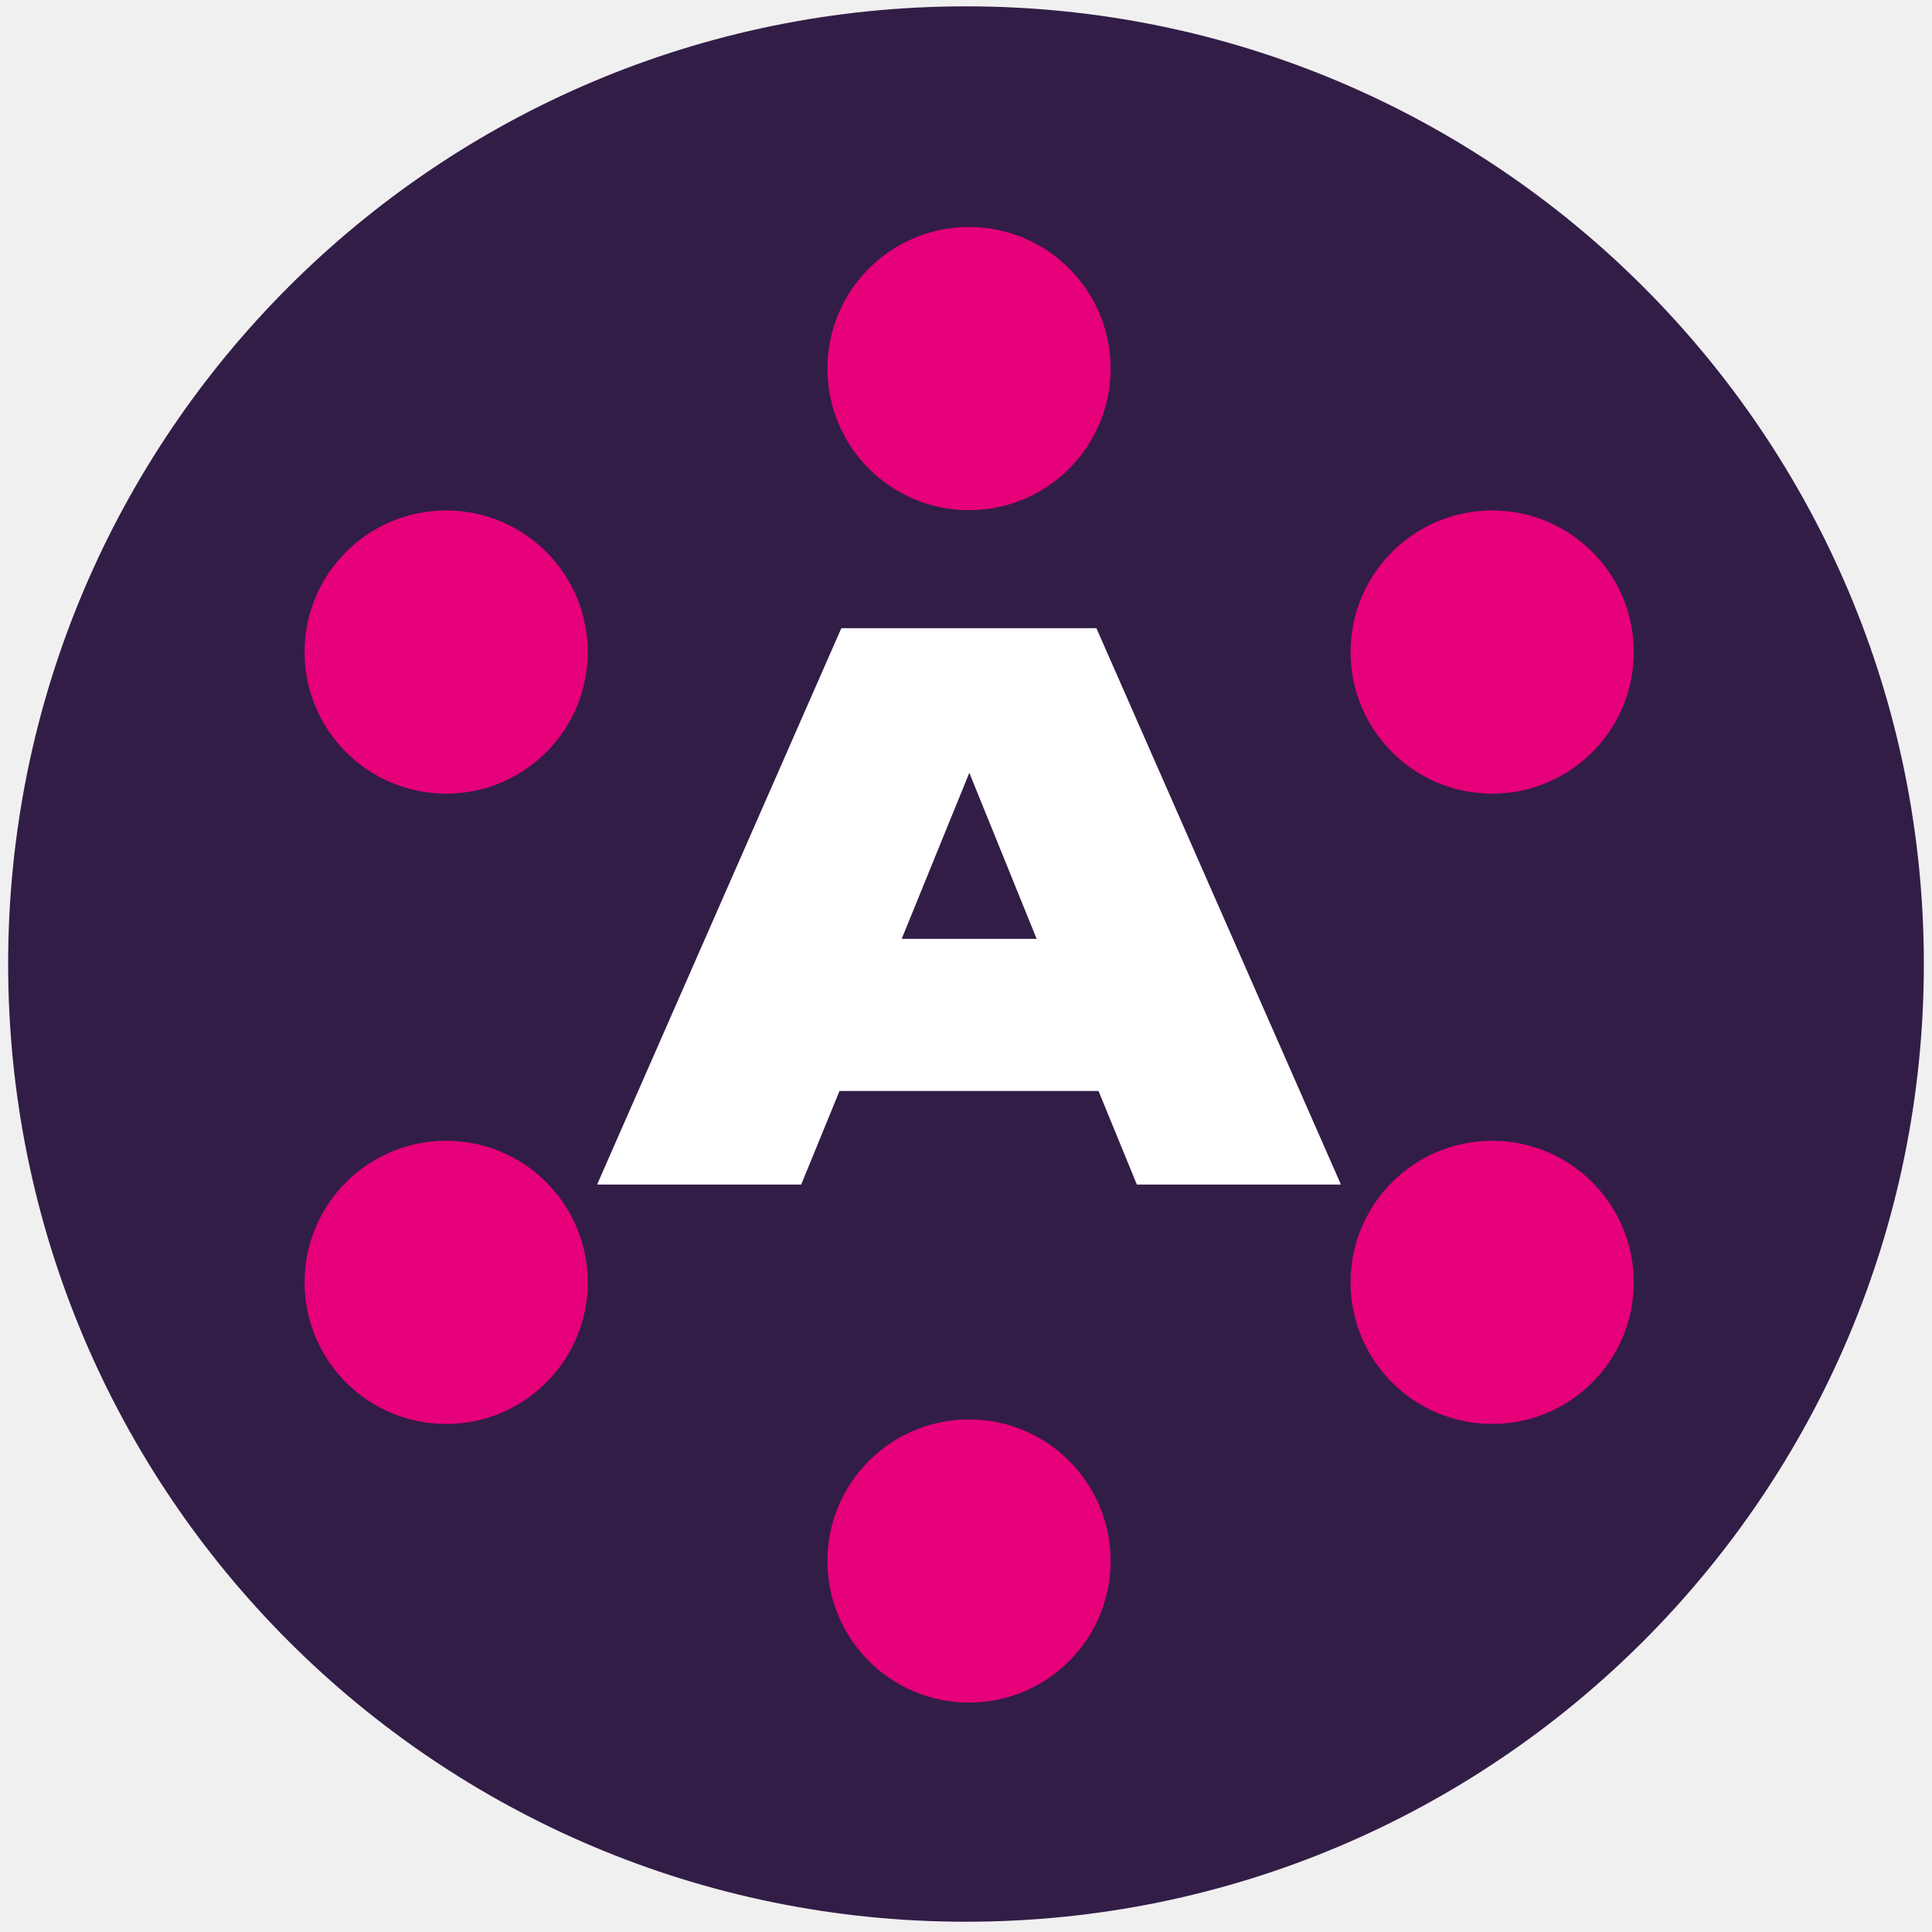
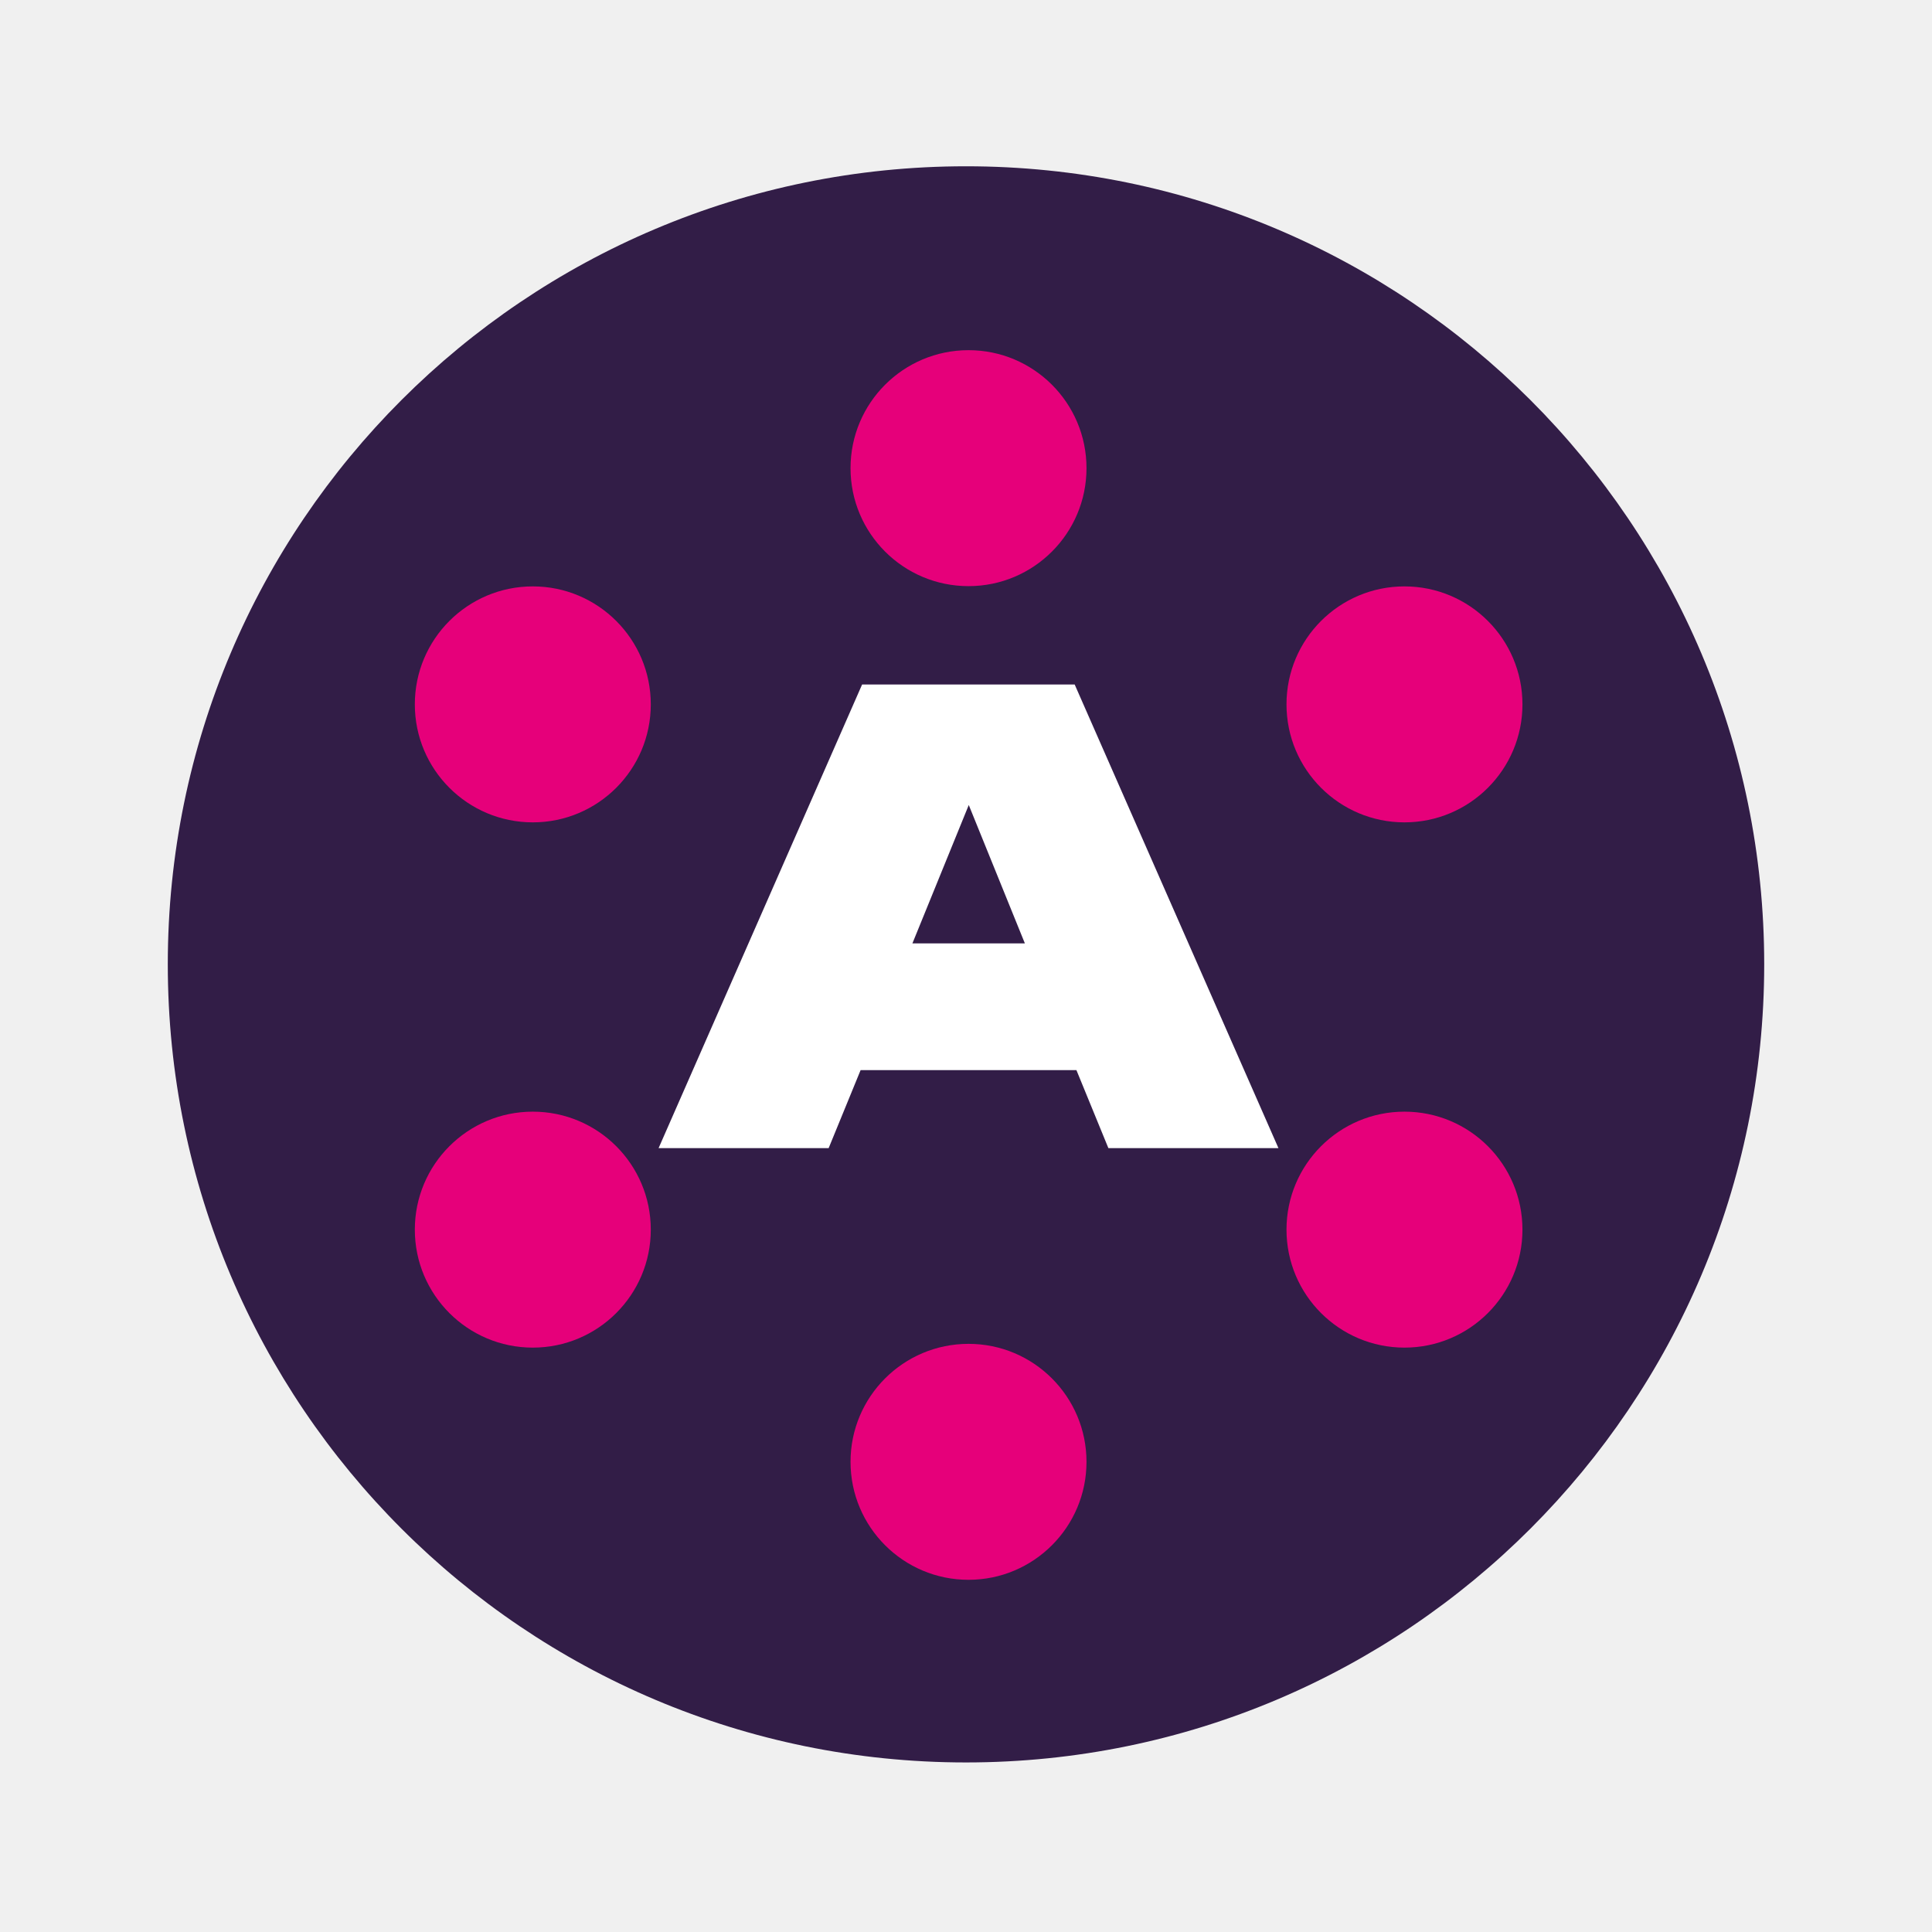
<svg xmlns="http://www.w3.org/2000/svg" version="1.1" id="Layer_1" x="0px" y="0px" viewBox="0 0 640 640" style="enable-background:new 0 0 640 640;" xml:space="preserve">
  <style type="text/css">
	.st0{fill:#321D47;}
	.st1{fill:#FFFFFF;}
	.st2{fill:#E6007A;}
</style>
-   <g>
+   <g transform="translate(53.3333 53.3333) scale(0.8333333)">
    <path class="st0" d="M637.3,319.3c0,175.2-142,317.3-317.3,317.3S2.7,494.6,2.7,319.3S144.8,2.1,320,2.1S637.3,144.1,637.3,319.3z" />
    <path class="st1" d="M444.2,392.4h-67.6l-12.7-31h-85.8l-12.7,31h-67.6l80.9-184.3h84.5L444.2,392.4z M321.1,256l-22.4,55h44.7   L321.1,256z" />
    <circle class="st2" cx="321" cy="122.1" r="46.9" />
    <circle class="st2" cx="321" cy="517.1" r="46.9" />
    <circle class="st2" cx="147.8" cy="216" r="46.9" />
    <circle class="st2" cx="494.3" cy="216" r="46.9" />
    <circle class="st2" cx="147.8" cy="424.8" r="46.9" />
    <circle class="st2" cx="494.3" cy="424.8" r="46.9" />
  </g>
</svg>
